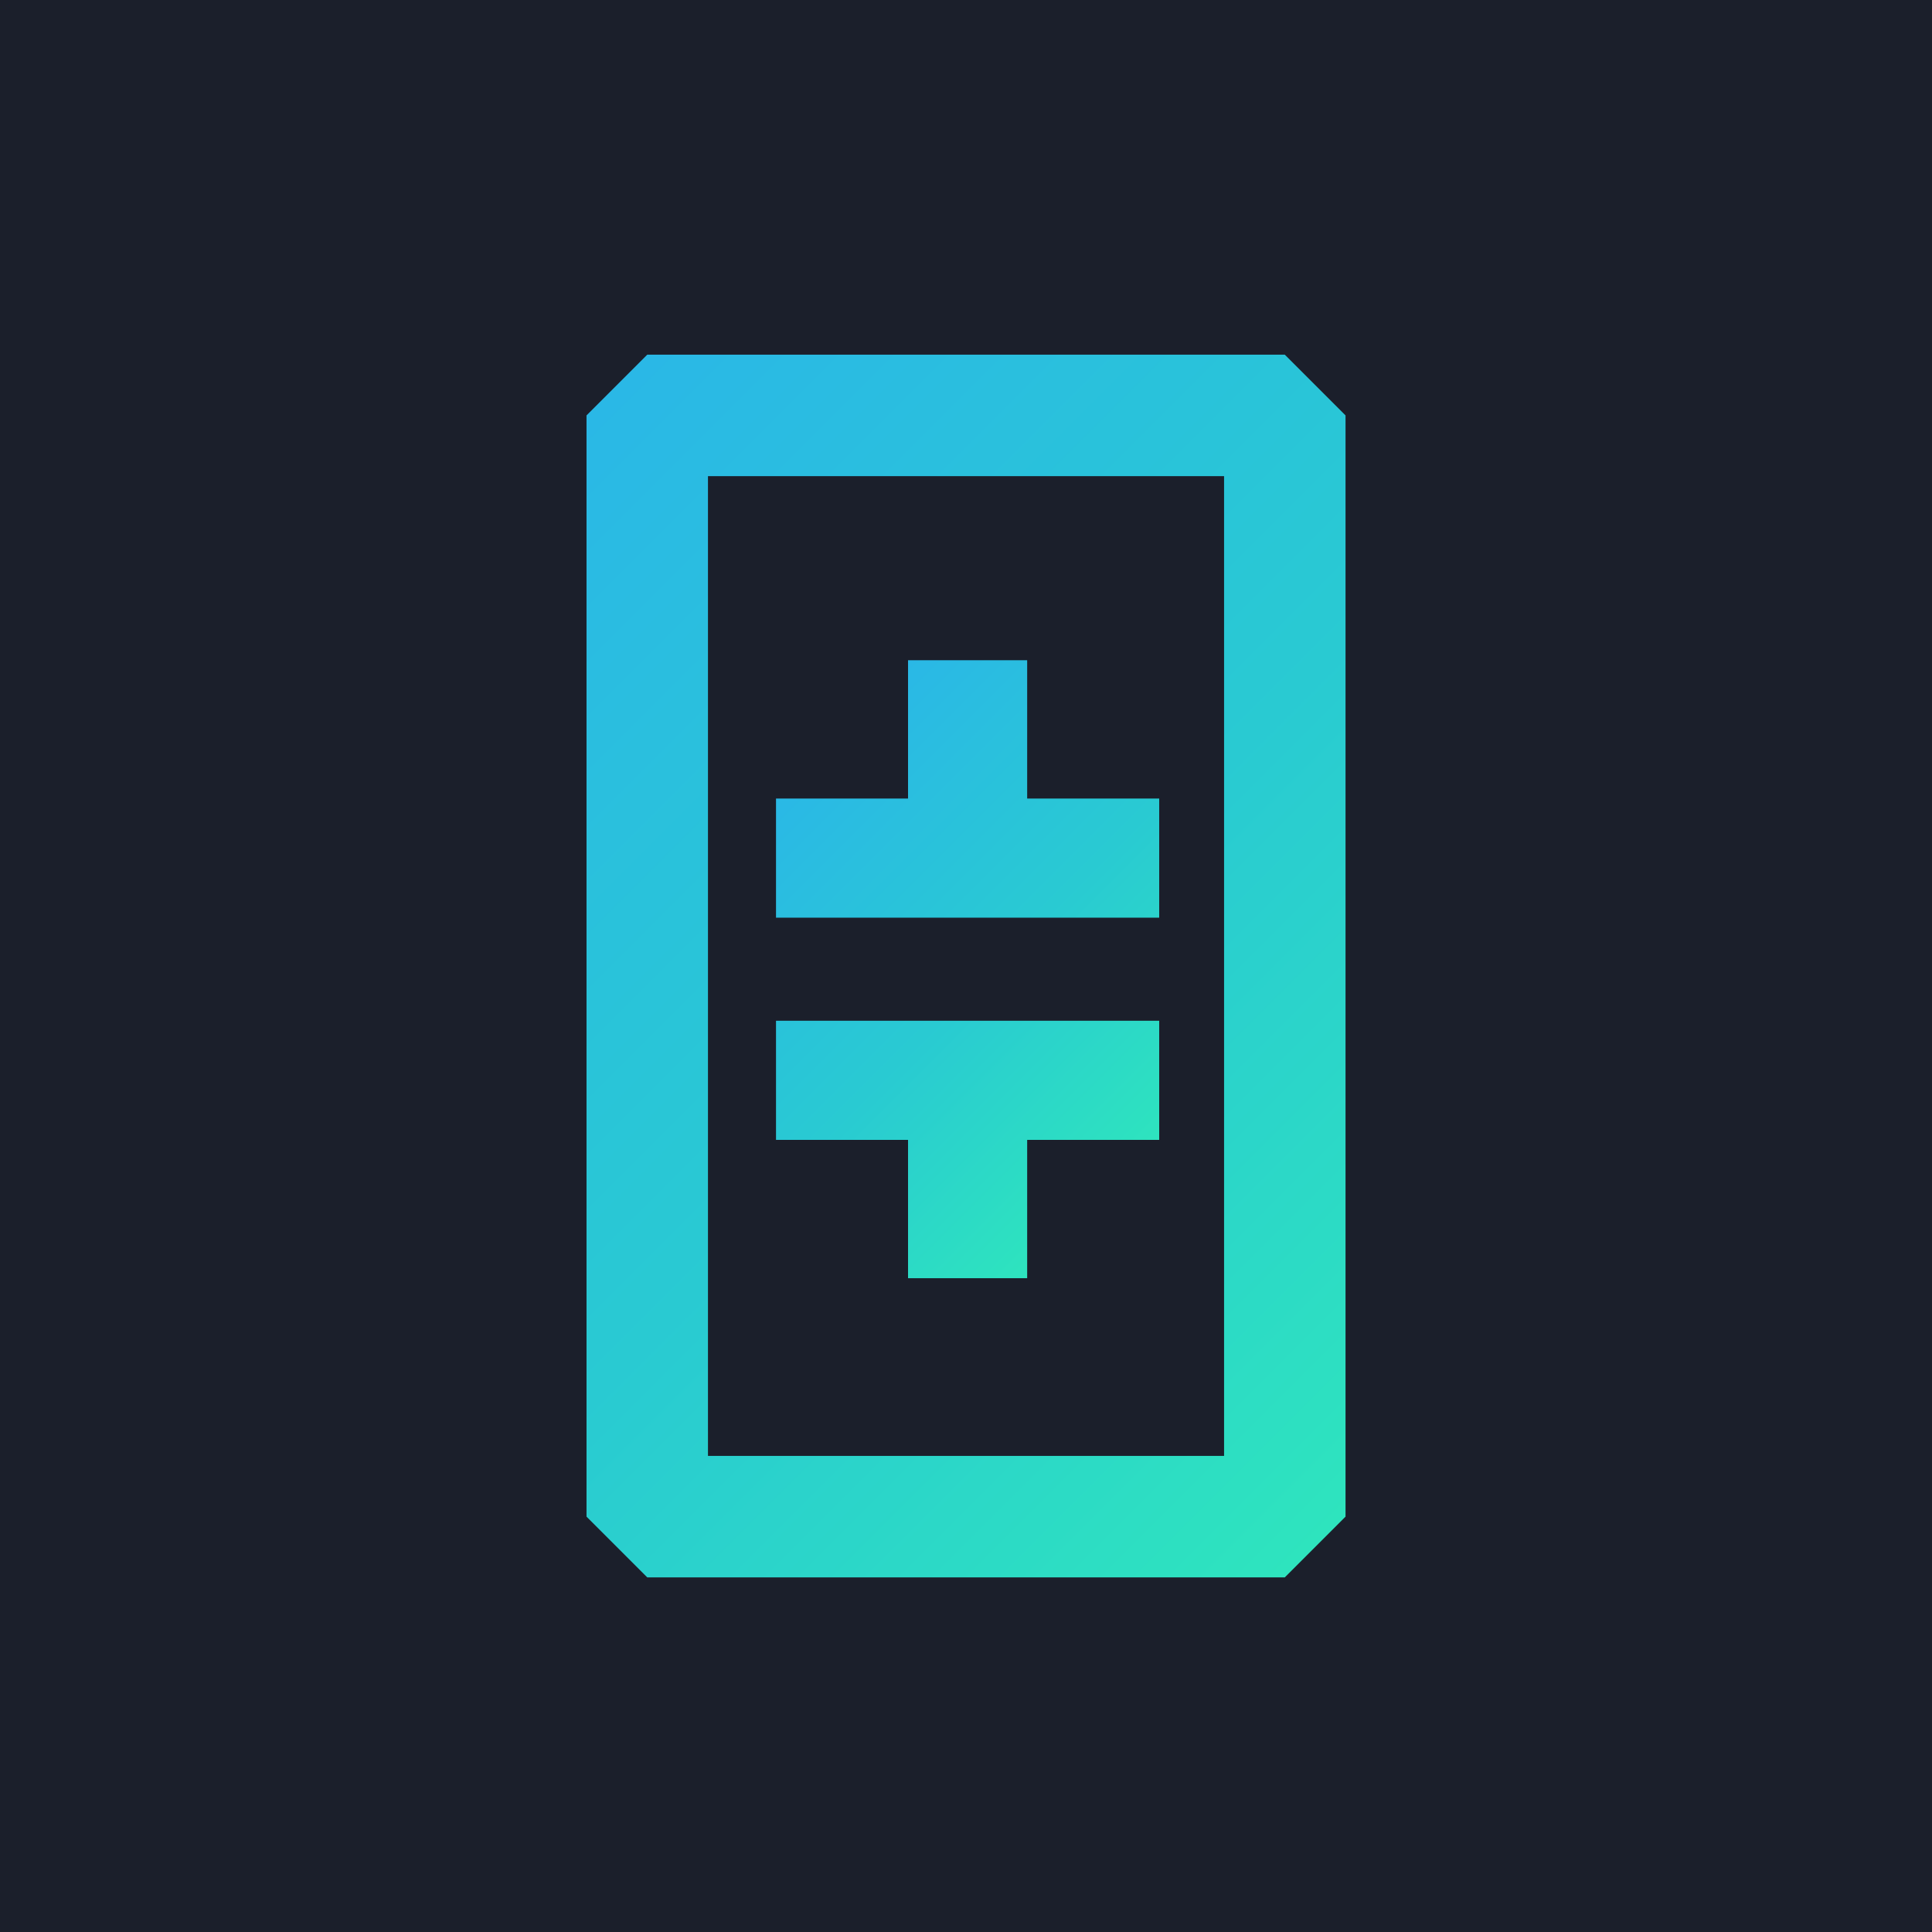
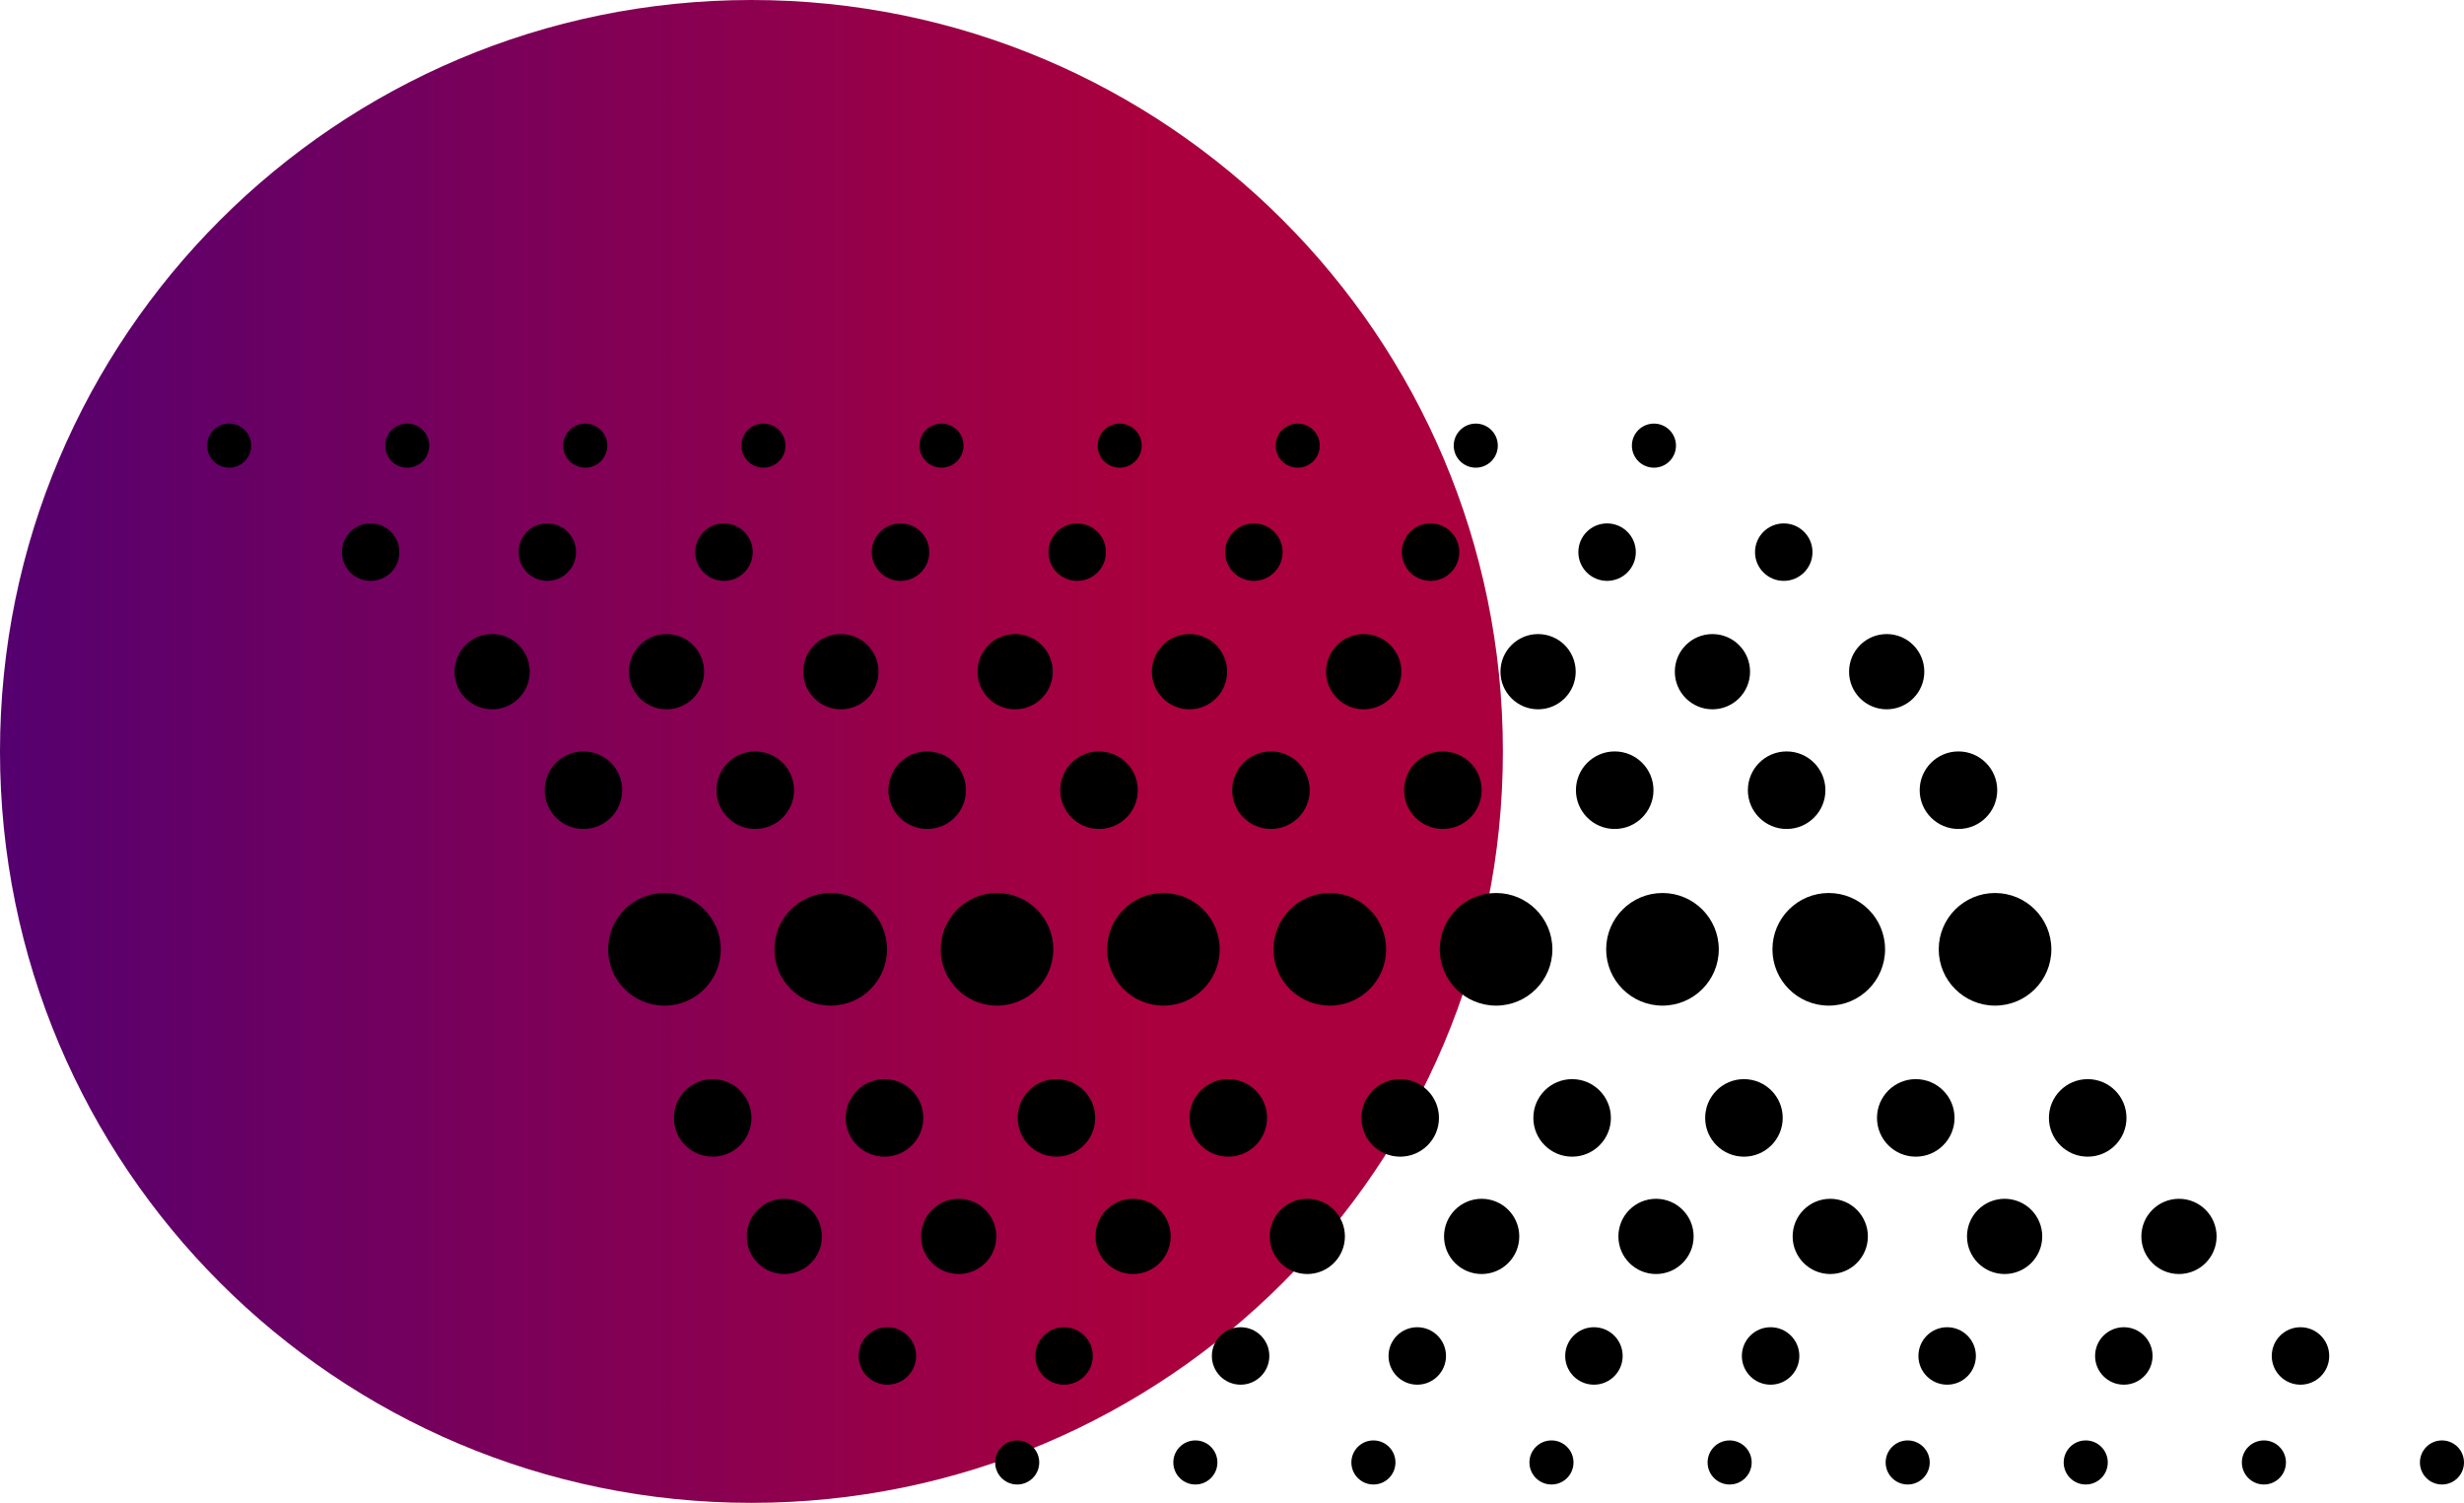
- <svg xmlns="http://www.w3.org/2000/svg" xmlns:xlink="http://www.w3.org/1999/xlink" data-name="Layer 1" viewBox="0 0 433 433">
+ <svg xmlns="http://www.w3.org/2000/svg" data-name="Layer 1" viewBox="0 0 213.53 130.24">
  <defs>
-     <linearGradient id="a" x1="112.27" y1="112.27" x2="320.73" y2="320.73" gradientUnits="userSpaceOnUse">
-       <stop offset="0" stop-color="#2ab8e6" />
-       <stop offset=".53" stop-color="#29cad2" />
-       <stop offset="1" stop-color="#2ee4be" />
+     <linearGradient id="a" x1="282.25" y1="1336.26" x2="412.86" y2="1336.26" gradientTransform="translate(-312.97 -1271.14)" gradientUnits="userSpaceOnUse">
+       <stop offset="0" stop-color="#3b007f" />
+       <stop offset="1" stop-color="#aa003d" />
    </linearGradient>
-     <linearGradient id="b" x1="175.55" y1="175.91" x2="258.18" y2="258.54" xlink:href="#a" />
  </defs>
-   <path fill="#1b1f2b" d="M0 0h433v433H0z" />
-   <path fill="#1b1f2b" stroke-linejoin="bevel" stroke-width="27.222" stroke="url(#a)" d="M145.06 93.1h142.89v246.81H145.06z" />
-   <path d="M259.8 255.47h-29.59v31h-26.7v-31h-29.59v-26.7h85.88zm0-76.5h-29.59v-31h-26.7v31h-29.59v26.7h85.88z" fill="url(#b)" />
+   <circle cx="65.12" cy="65.12" r="65.12" fill="url(#a)" />
+   <circle cx="57.58" cy="82.27" r="4.88" />
+   <circle cx="71.99" cy="82.27" r="4.88" />
+   <circle cx="86.4" cy="82.27" r="4.88" />
+   <circle cx="100.82" cy="82.27" r="4.88" />
+   <circle cx="115.24" cy="82.27" r="4.88" />
+   <circle cx="129.65" cy="82.27" r="4.88" />
+   <circle cx="144.07" cy="82.27" r="4.88" />
+   <circle cx="158.48" cy="82.27" r="4.88" />
+   <circle cx="172.89" cy="82.27" r="4.88" />
+   <circle cx="180.92" cy="96.88" r="3.36" />
+   <circle cx="166.02" cy="96.88" r="3.36" />
+   <circle cx="151.13" cy="96.88" r="3.36" />
+   <circle cx="136.24" cy="96.88" r="3.36" />
+   <circle cx="121.34" cy="96.88" r="3.36" />
+   <circle cx="106.44" cy="96.88" r="3.36" />
+   <circle cx="91.55" cy="96.88" r="3.36" />
+   <circle cx="76.65" cy="96.88" r="3.36" />
+   <circle cx="61.76" cy="96.88" r="3.36" />
+   <circle cx="188.83" cy="107.15" r="3.26" />
+   <circle cx="173.72" cy="107.15" r="3.26" />
+   <circle cx="158.61" cy="107.15" r="3.26" />
+   <circle cx="143.51" cy="107.15" r="3.26" />
+   <circle cx="128.4" cy="107.15" r="3.26" />
+   <circle cx="113.29" cy="107.15" r="3.26" />
+   <circle cx="98.19" cy="107.15" r="3.26" />
+   <circle cx="83.08" cy="107.15" r="3.26" />
+   <circle cx="67.97" cy="107.15" r="3.26" />
+   <circle cx="199.36" cy="117.51" r="2.49" />
+   <circle cx="184.05" cy="117.51" r="2.49" />
+   <circle cx="168.74" cy="117.51" r="2.49" />
+   <circle cx="153.44" cy="117.51" r="2.49" />
+   <circle cx="138.13" cy="117.51" r="2.49" />
+   <circle cx="122.82" cy="117.51" r="2.49" />
+   <circle cx="107.51" cy="117.51" r="2.49" />
+   <circle cx="92.21" cy="117.51" r="2.49" />
+   <circle cx="76.9" cy="117.51" r="2.49" />
+   <circle cx="211.62" cy="126.74" r="1.91" />
+   <circle cx="196.19" cy="126.74" r="1.91" />
+   <circle cx="180.75" cy="126.74" r="1.91" />
+   <circle cx="165.32" cy="126.74" r="1.91" />
+   <circle cx="149.89" cy="126.74" r="1.91" />
+   <circle cx="134.45" cy="126.74" r="1.91" />
+   <circle cx="119.02" cy="126.74" r="1.91" />
+   <circle cx="103.59" cy="126.74" r="1.91" />
+   <circle cx="88.15" cy="126.74" r="1.91" />
+   <circle cx="50.56" cy="68.48" r="3.36" />
+   <circle cx="65.45" cy="68.48" r="3.36" />
+   <circle cx="80.35" cy="68.48" r="3.36" />
+   <circle cx="95.24" cy="68.48" r="3.36" />
+   <circle cx="110.14" cy="68.48" r="3.36" />
+   <circle cx="125.04" cy="68.48" r="3.36" />
+   <circle cx="139.93" cy="68.48" r="3.36" />
+   <circle cx="154.83" cy="68.48" r="3.36" />
+   <circle cx="169.72" cy="68.48" r="3.36" />
+   <circle cx="42.65" cy="58.21" r="3.26" />
+   <circle cx="57.76" cy="58.21" r="3.26" />
+   <circle cx="72.87" cy="58.21" r="3.26" />
+   <circle cx="87.97" cy="58.21" r="3.26" />
+   <circle cx="103.08" cy="58.21" r="3.26" />
+   <circle cx="118.18" cy="58.21" r="3.26" />
+   <circle cx="133.29" cy="58.21" r="3.26" />
+   <circle cx="148.4" cy="58.21" r="3.26" />
+   <circle cx="163.5" cy="58.21" r="3.26" />
+   <circle cx="32.12" cy="47.85" r="2.49" />
+   <circle cx="47.43" cy="47.85" r="2.49" />
+   <circle cx="62.74" cy="47.85" r="2.49" />
+   <circle cx="78.04" cy="47.85" r="2.49" />
+   <circle cx="93.35" cy="47.85" r="2.49" />
+   <circle cx="108.66" cy="47.85" r="2.49" />
+   <circle cx="123.97" cy="47.85" r="2.49" />
+   <circle cx="139.27" cy="47.85" r="2.49" />
+   <circle cx="154.58" cy="47.85" r="2.49" />
+   <circle cx="19.86" cy="38.62" r="1.91" />
+   <circle cx="35.29" cy="38.62" r="1.91" />
+   <circle cx="50.72" cy="38.62" r="1.91" />
+   <circle cx="66.16" cy="38.62" r="1.91" />
+   <circle cx="81.59" cy="38.62" r="1.91" />
+   <circle cx="97.03" cy="38.62" r="1.91" />
+   <circle cx="112.46" cy="38.62" r="1.91" />
+   <circle cx="127.89" cy="38.62" r="1.91" />
+   <circle cx="143.33" cy="38.62" r="1.91" />
</svg>
